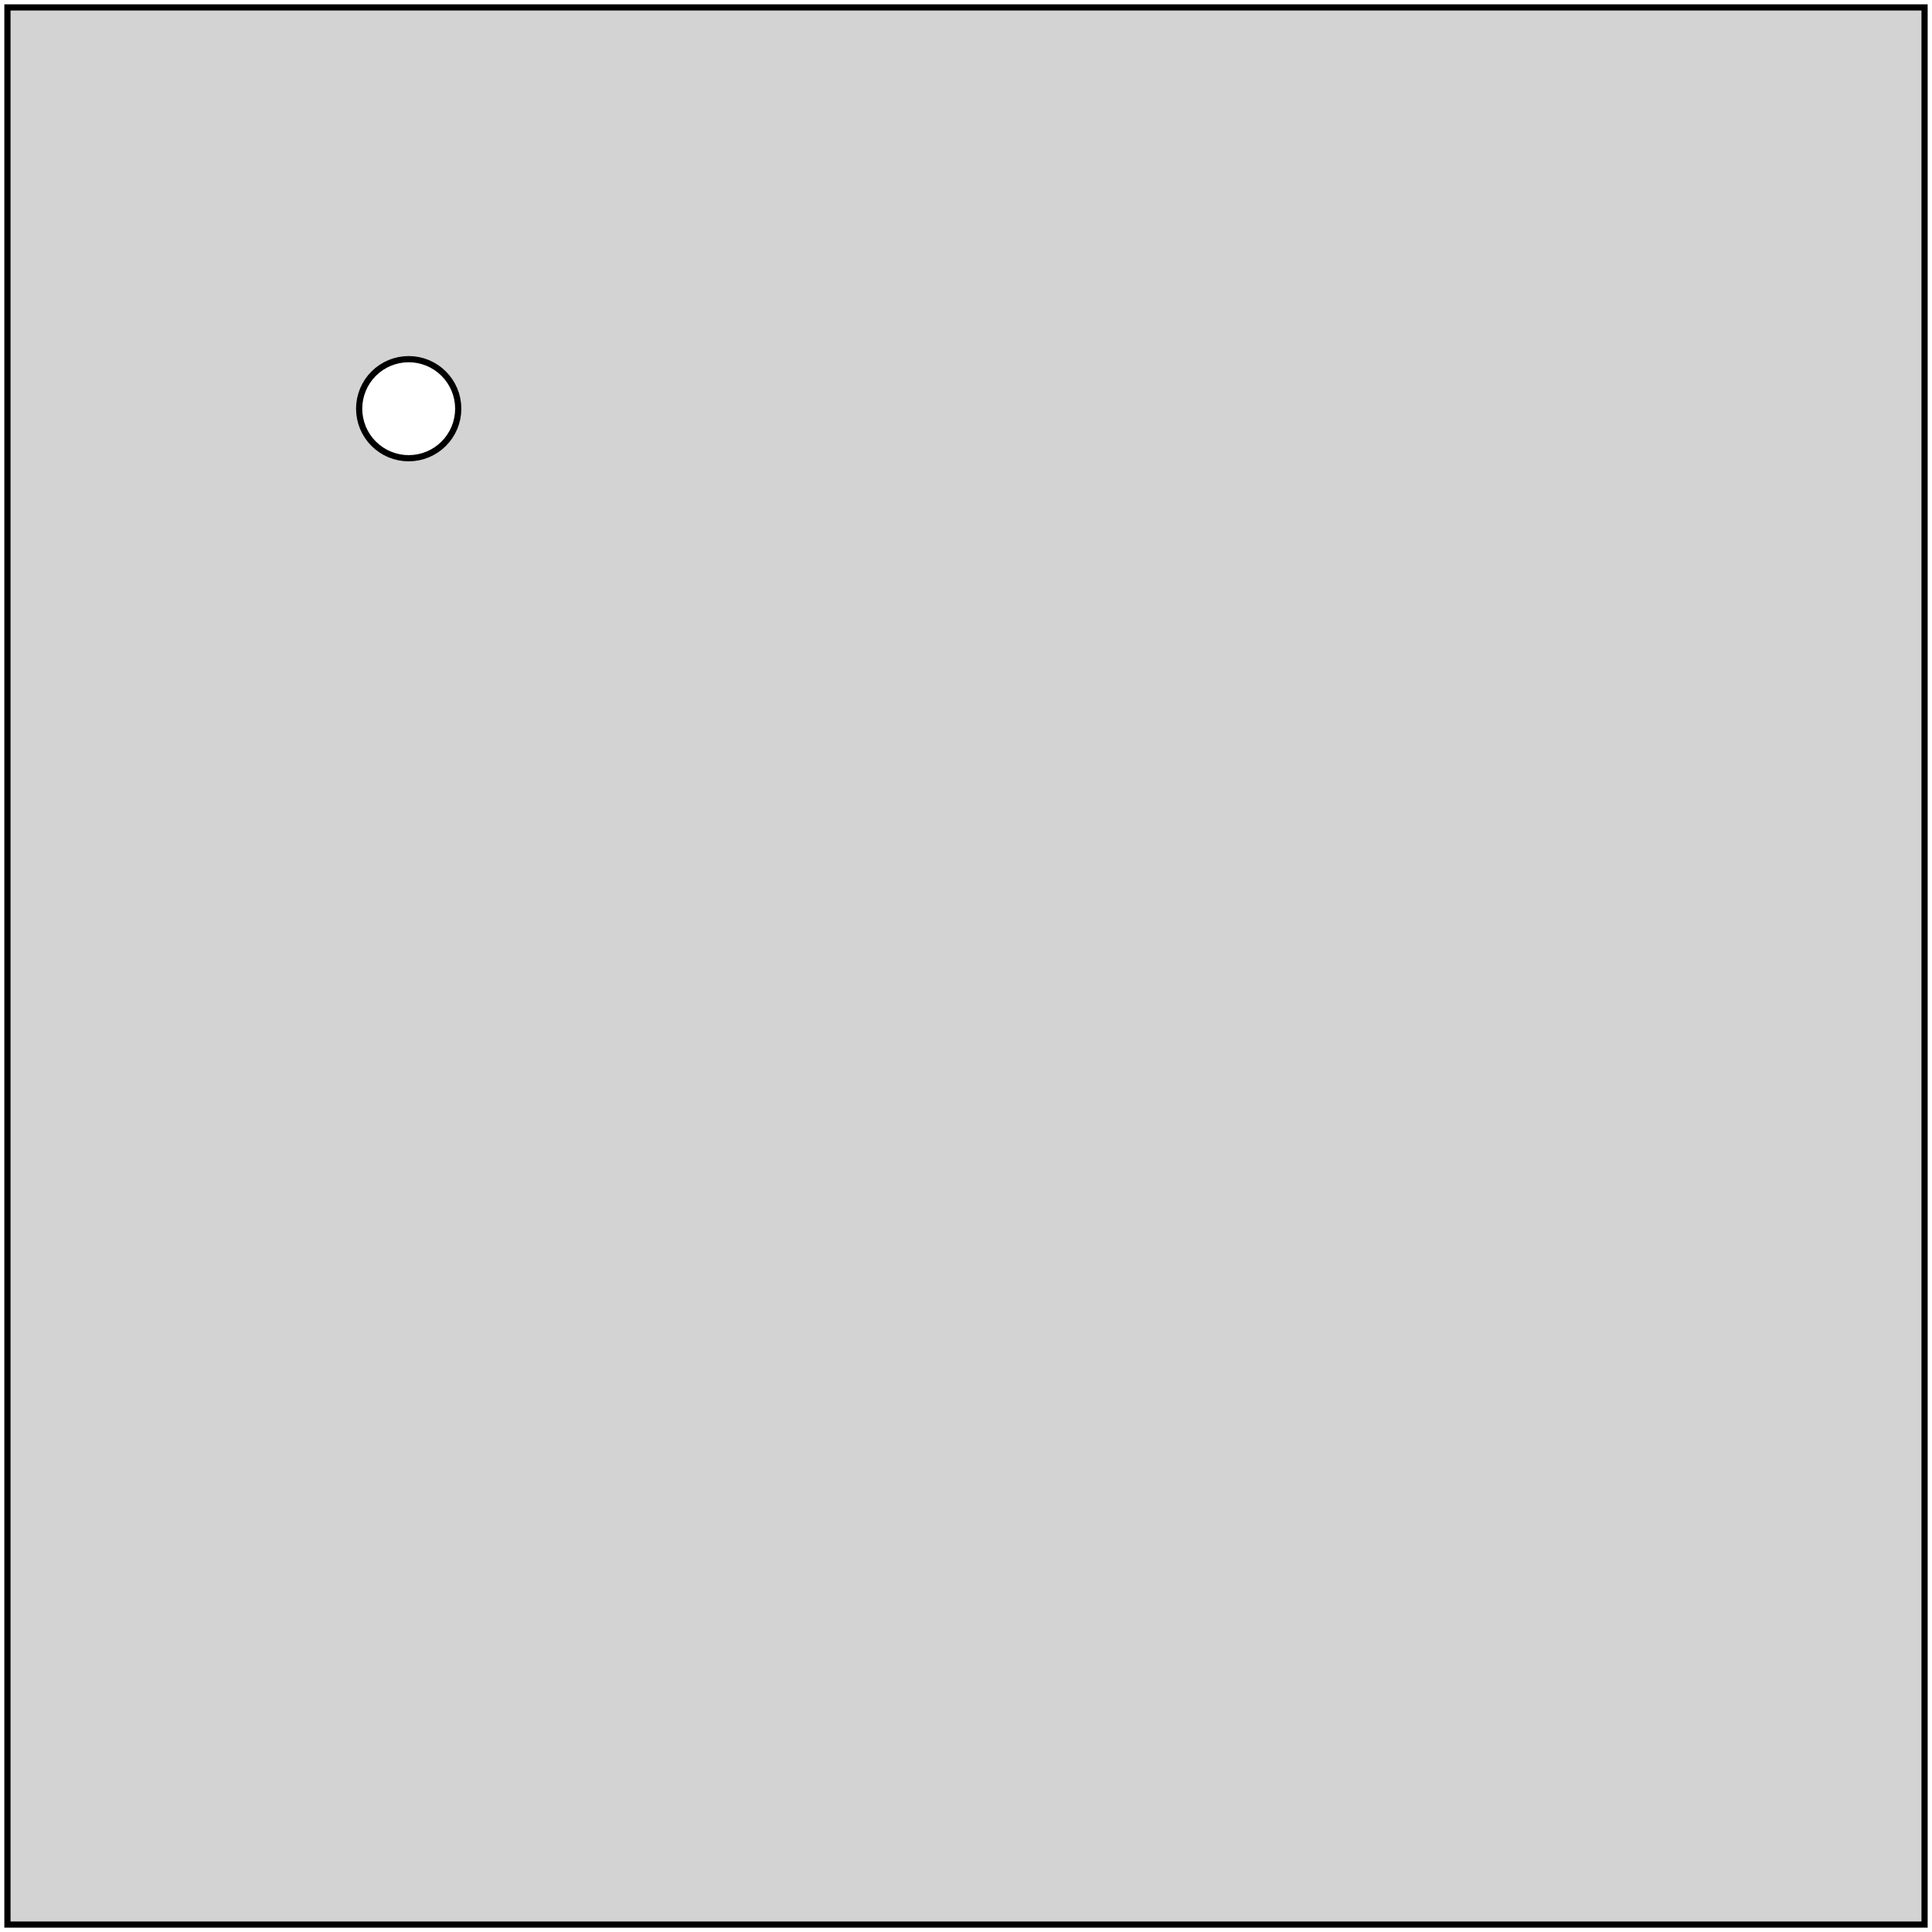
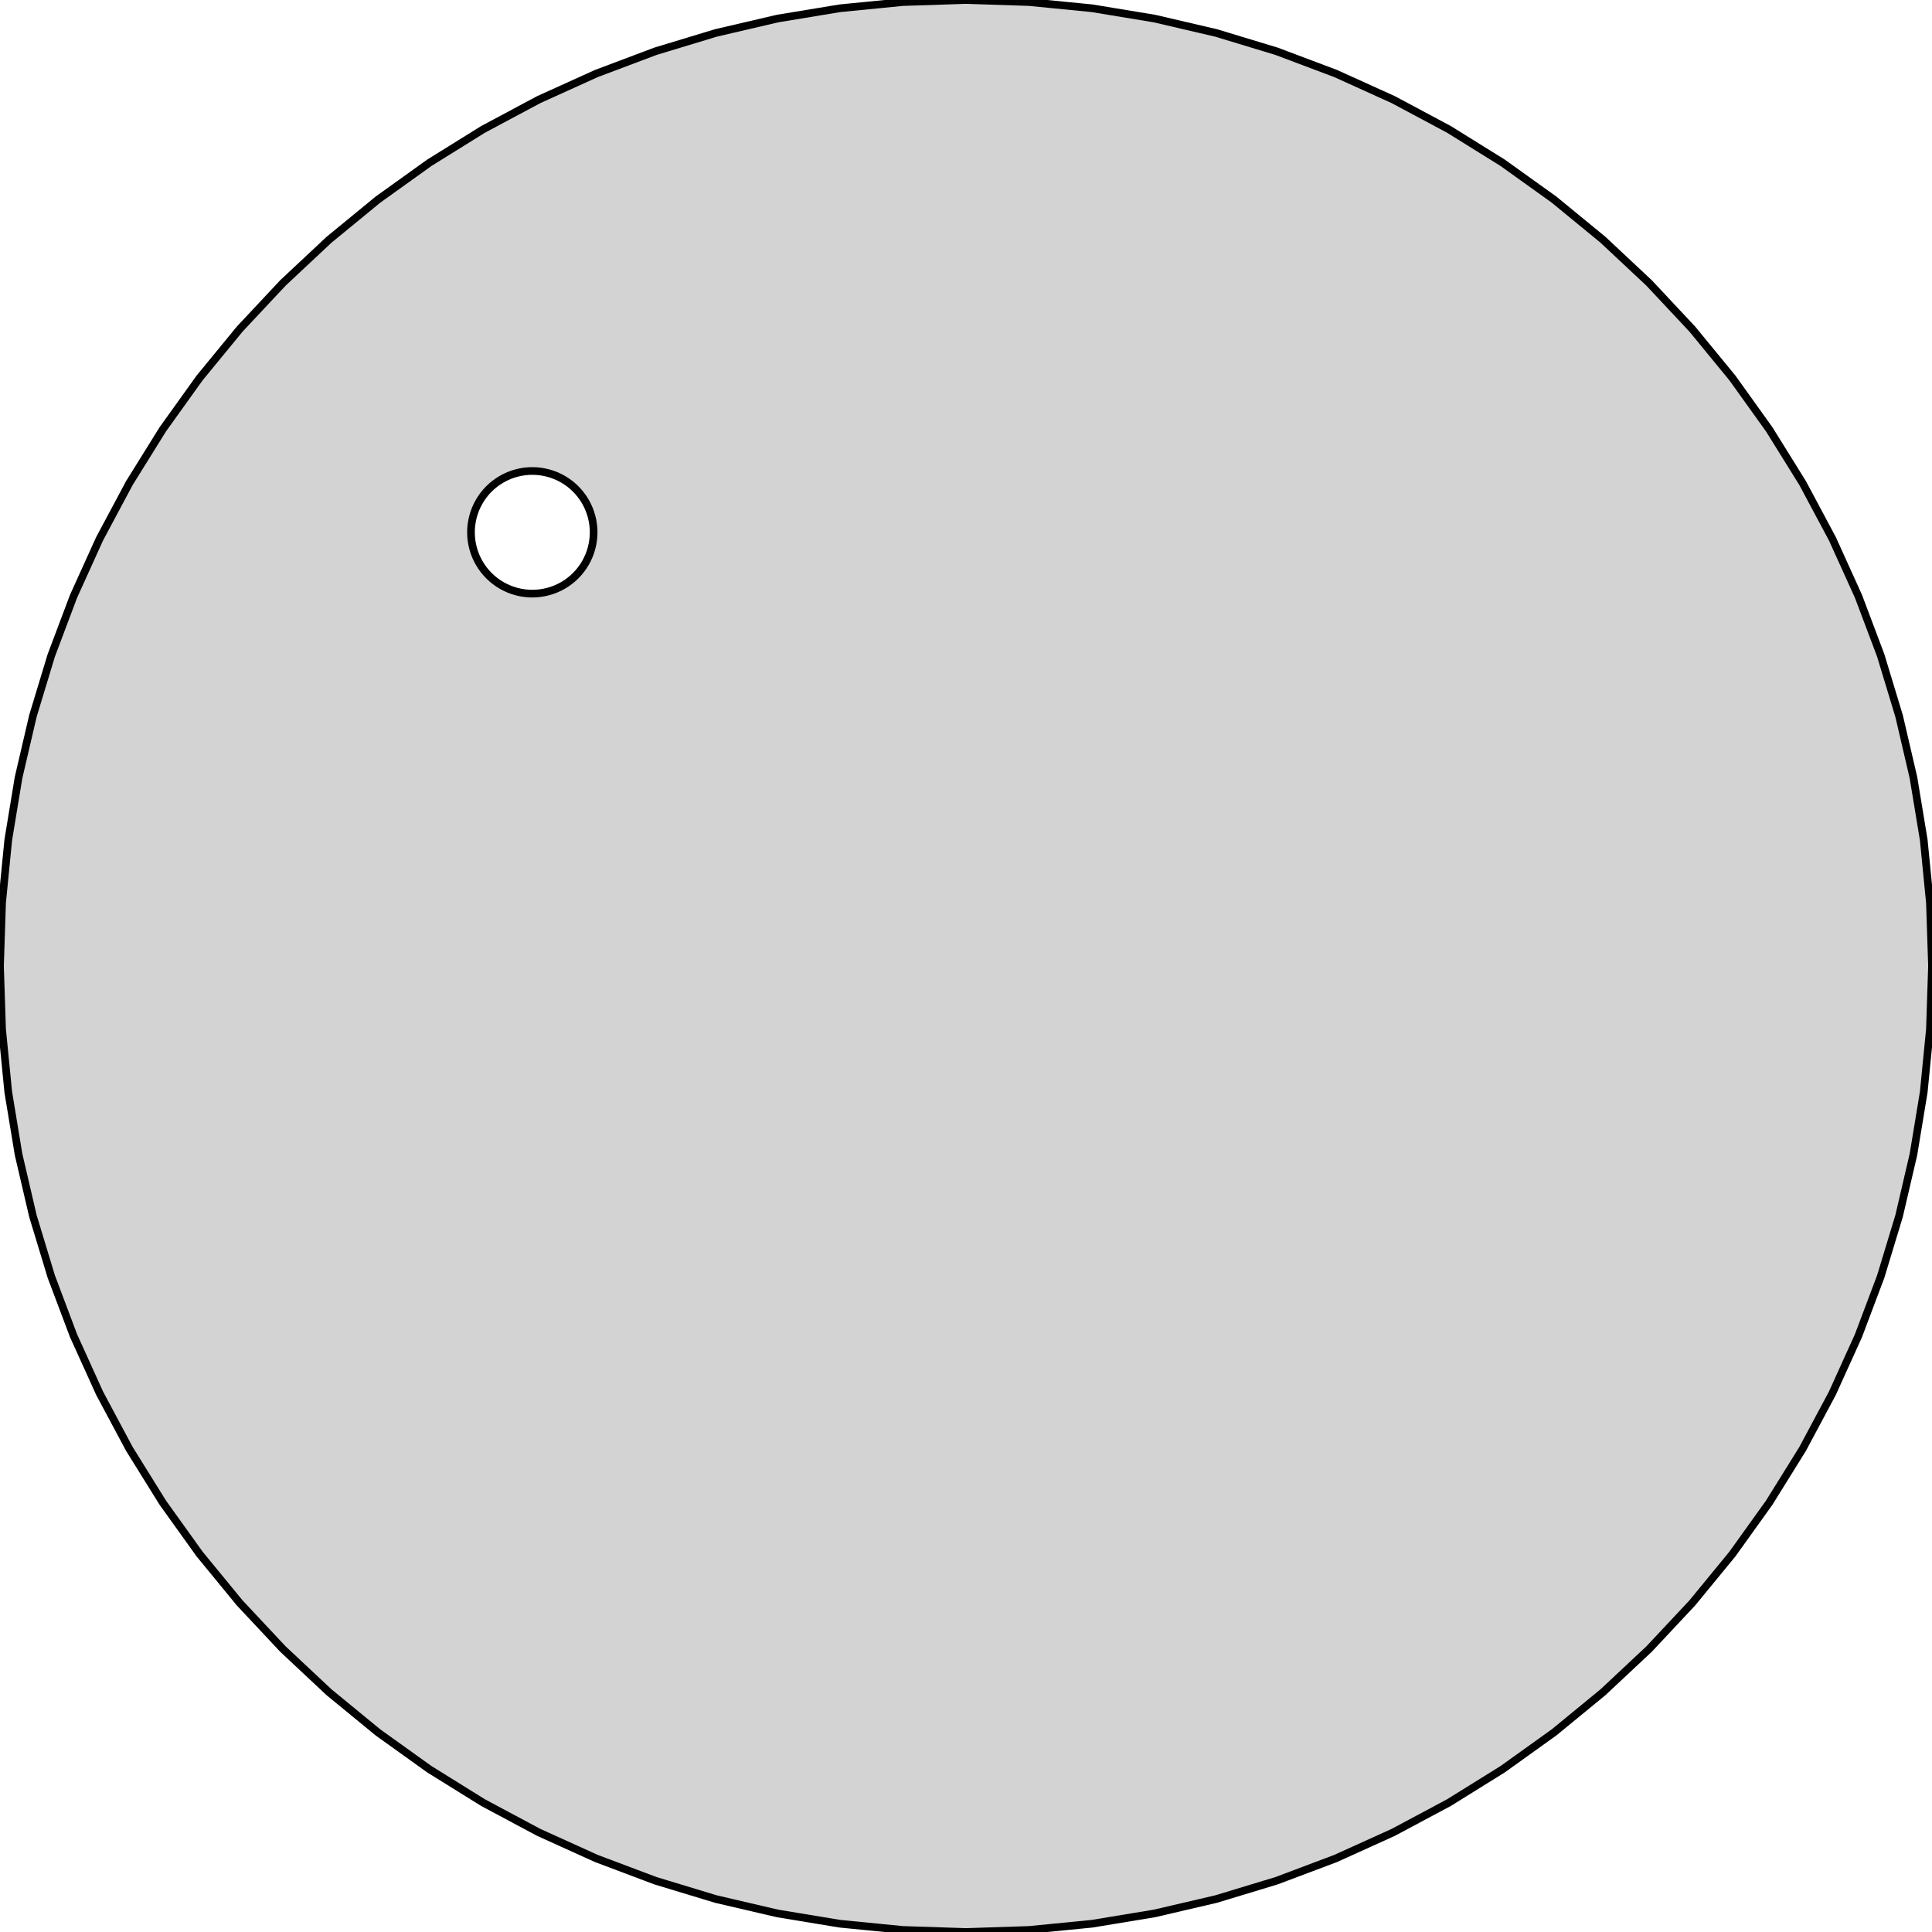
- <svg xmlns="http://www.w3.org/2000/svg" width="156mm" height="156mm" viewBox="-78 -78 156 156" version="1.1">
-   <path d=" M 77.4,-77.4 L -77.4,-77.4 L -77.4,77.4 L 77.4,77.4 z M -45.392,-41.019 L -45.78,-41.077 L -46.161,-41.172 L -46.531,-41.304 L -46.886,-41.472 L -47.222,-41.674  L -47.538,-41.908 L -47.828,-42.172 L -48.092,-42.462 L -48.326,-42.778 L -48.528,-43.114 L -48.696,-43.469  L -48.828,-43.839 L -48.923,-44.22 L -48.981,-44.608 L -49,-45 L -48.981,-45.392 L -48.923,-45.78  L -48.828,-46.161 L -48.696,-46.531 L -48.528,-46.886 L -48.326,-47.222 L -48.092,-47.538 L -47.828,-47.828  L -47.538,-48.092 L -47.222,-48.326 L -46.886,-48.528 L -46.531,-48.696 L -46.161,-48.828 L -45.78,-48.923  L -45.392,-48.981 L -45,-49 L -44.608,-48.981 L -44.22,-48.923 L -43.839,-48.828 L -43.469,-48.696  L -43.114,-48.528 L -42.778,-48.326 L -42.462,-48.092 L -42.172,-47.828 L -41.908,-47.538 L -41.674,-47.222  L -41.472,-46.886 L -41.304,-46.531 L -41.172,-46.161 L -41.077,-45.78 L -41.019,-45.392 L -41,-45  L -41.019,-44.608 L -41.077,-44.22 L -41.172,-43.839 L -41.304,-43.469 L -41.472,-43.114 L -41.674,-42.778  L -41.908,-42.462 L -42.172,-42.172 L -42.462,-41.908 L -42.778,-41.674 L -43.114,-41.472 L -43.469,-41.304  L -43.839,-41.172 L -44.22,-41.077 L -44.608,-41.019 L -45,-41 z " stroke="black" fill="lightgray" stroke-width="0.5" />
+ <svg xmlns="http://www.w3.org/2000/svg" width="126mm" height="126mm" viewBox="-63 -63 126 126" version="1.1">
+   <path d=" M 4.12,62.865 L 8.223,62.461 L 12.291,61.789 L 16.306,60.853 L 20.251,59.657 L 24.109,58.204  L 27.864,56.503 L 31.5,54.56 L 35.001,52.383 L 38.352,49.981 L 41.539,47.366 L 44.548,44.548  L 47.366,41.539 L 49.981,38.352 L 52.383,35.001 L 54.56,31.5 L 56.503,27.864 L 58.204,24.109  L 59.657,20.251 L 60.853,16.306 L 61.789,12.291 L 62.461,8.223 L 62.865,4.12 L 63,-0  L 62.865,-4.12 L 62.461,-8.223 L 61.789,-12.291 L 60.853,-16.306 L 59.657,-20.251 L 58.204,-24.109  L 56.503,-27.864 L 54.56,-31.5 L 52.383,-35.001 L 49.981,-38.352 L 47.366,-41.539 L 44.548,-44.548  L 41.539,-47.366 L 38.352,-49.981 L 35.001,-52.383 L 31.5,-54.56 L 27.864,-56.503 L 24.109,-58.204  L 20.251,-59.657 L 16.306,-60.853 L 12.291,-61.789 L 8.223,-62.461 L 4.12,-62.865 L 0,-63  L -4.12,-62.865 L -8.223,-62.461 L -12.291,-61.789 L -16.306,-60.853 L -20.251,-59.657 L -24.109,-58.204  L -27.864,-56.503 L -31.5,-54.56 L -35.001,-52.383 L -38.352,-49.981 L -41.539,-47.366 L -44.548,-44.548  L -47.366,-41.539 L -49.981,-38.352 L -52.383,-35.001 L -54.56,-31.5 L -56.503,-27.864 L -58.204,-24.109  L -59.657,-20.251 L -60.853,-16.306 L -61.789,-12.291 L -62.461,-8.223 L -62.865,-4.12 L -63,-0  L -62.865,4.12 L -62.461,8.223 L -61.789,12.291 L -60.853,16.306 L -59.657,20.251 L -58.204,24.109  L -56.503,27.864 L -54.56,31.5 L -52.383,35.001 L -49.981,38.352 L -47.366,41.539 L -44.548,44.548  L -41.539,47.366 L -38.352,49.981 L -35.001,52.383 L -31.5,54.56 L -27.864,56.503 L -24.109,58.204  L -20.251,59.657 L -16.306,60.853 L -12.291,61.789 L -8.223,62.461 L -4.12,62.865 L 0,63  z M -28.546,-24.293 L -28.806,-24.319 L -29.065,-24.361 L -29.32,-24.421 L -29.57,-24.497 L -29.815,-24.589  L -30.053,-24.697 L -30.284,-24.82 L -30.506,-24.958 L -30.719,-25.111 L -30.922,-25.277 L -31.113,-25.456  L -31.292,-25.647 L -31.458,-25.849 L -31.61,-26.062 L -31.748,-26.284 L -31.872,-26.515 L -31.98,-26.753  L -32.072,-26.998 L -32.148,-27.249 L -32.207,-27.504 L -32.25,-27.762 L -32.276,-28.023 L -32.284,-28.284  L -32.276,-28.546 L -32.25,-28.806 L -32.207,-29.065 L -32.148,-29.32 L -32.072,-29.57 L -31.98,-29.815  L -31.872,-30.053 L -31.748,-30.284 L -31.61,-30.506 L -31.458,-30.719 L -31.292,-30.922 L -31.113,-31.113  L -30.922,-31.292 L -30.719,-31.458 L -30.506,-31.61 L -30.284,-31.748 L -30.053,-31.872 L -29.815,-31.98  L -29.57,-32.072 L -29.32,-32.148 L -29.065,-32.207 L -28.806,-32.25 L -28.546,-32.276 L -28.284,-32.284  L -28.023,-32.276 L -27.762,-32.25 L -27.504,-32.207 L -27.249,-32.148 L -26.998,-32.072 L -26.753,-31.98  L -26.515,-31.872 L -26.284,-31.748 L -26.062,-31.61 L -25.849,-31.458 L -25.647,-31.292 L -25.456,-31.113  L -25.277,-30.922 L -25.111,-30.719 L -24.958,-30.506 L -24.82,-30.284 L -24.697,-30.053 L -24.589,-29.815  L -24.497,-29.57 L -24.421,-29.32 L -24.361,-29.065 L -24.319,-28.806 L -24.293,-28.546 L -24.284,-28.284  L -24.293,-28.023 L -24.319,-27.762 L -24.361,-27.504 L -24.421,-27.249 L -24.497,-26.998 L -24.589,-26.753  L -24.697,-26.515 L -24.82,-26.284 L -24.958,-26.062 L -25.111,-25.849 L -25.277,-25.647 L -25.456,-25.456  L -25.647,-25.277 L -25.849,-25.111 L -26.062,-24.958 L -26.284,-24.82 L -26.515,-24.697 L -26.753,-24.589  L -26.998,-24.497 L -27.249,-24.421 L -27.504,-24.361 L -27.762,-24.319 L -28.023,-24.293 L -28.284,-24.284  z " stroke="black" fill="lightgray" stroke-width="0.5" />
</svg>
